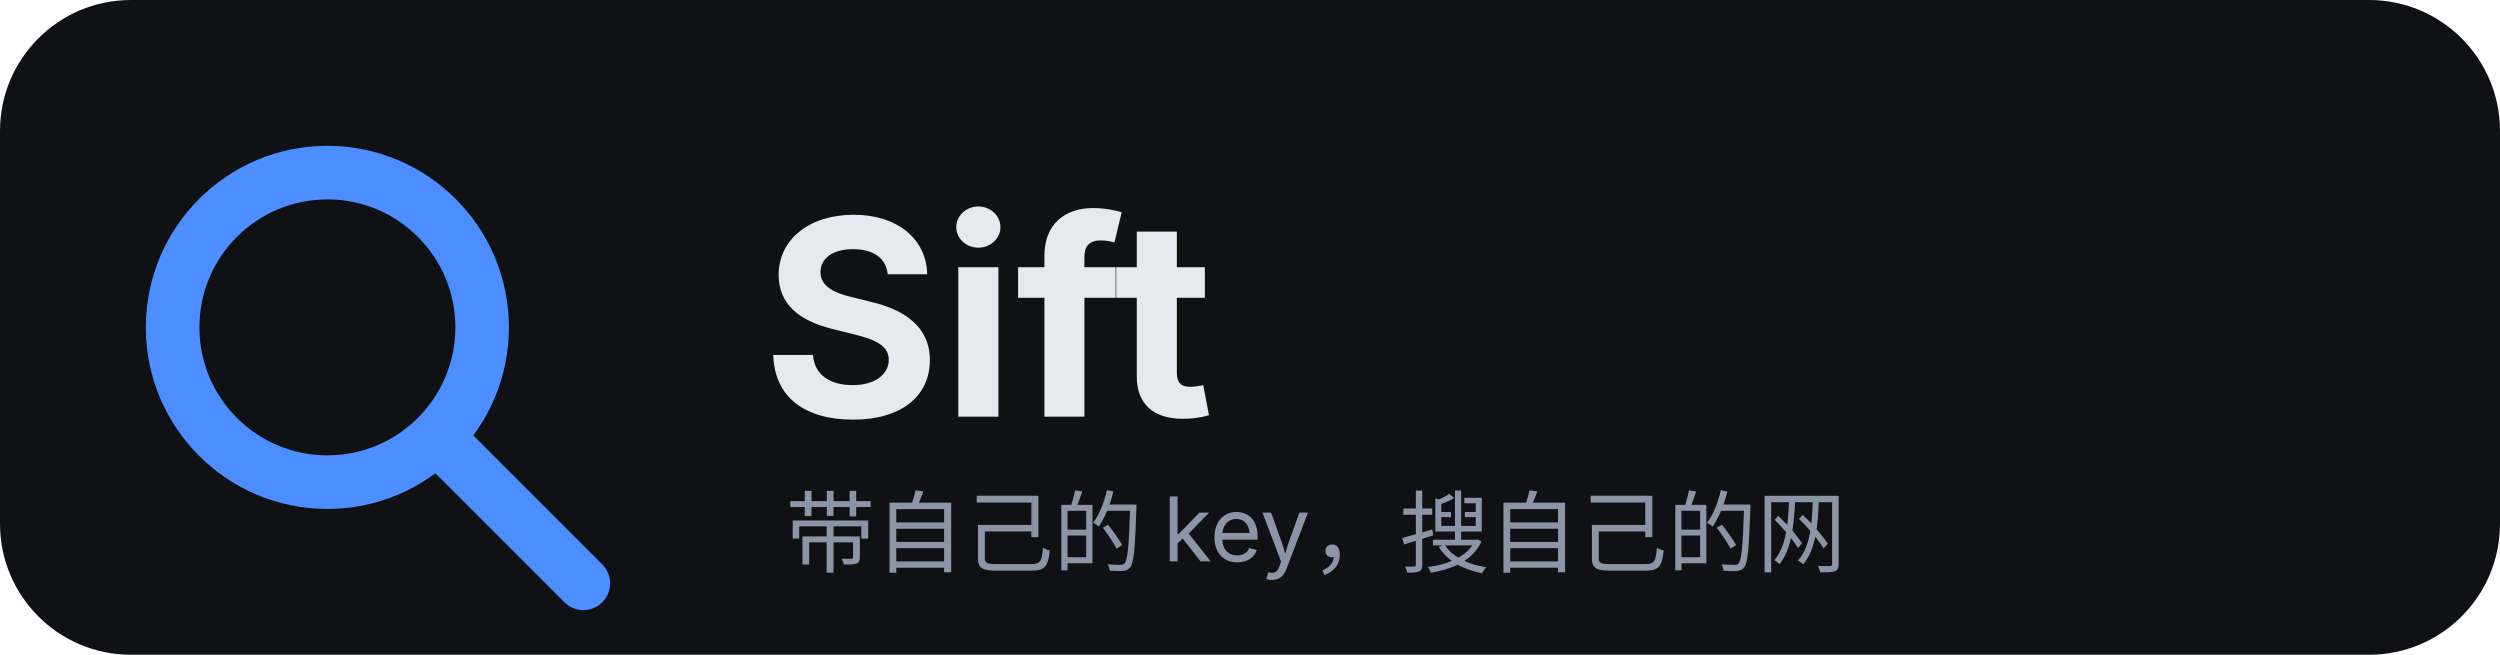
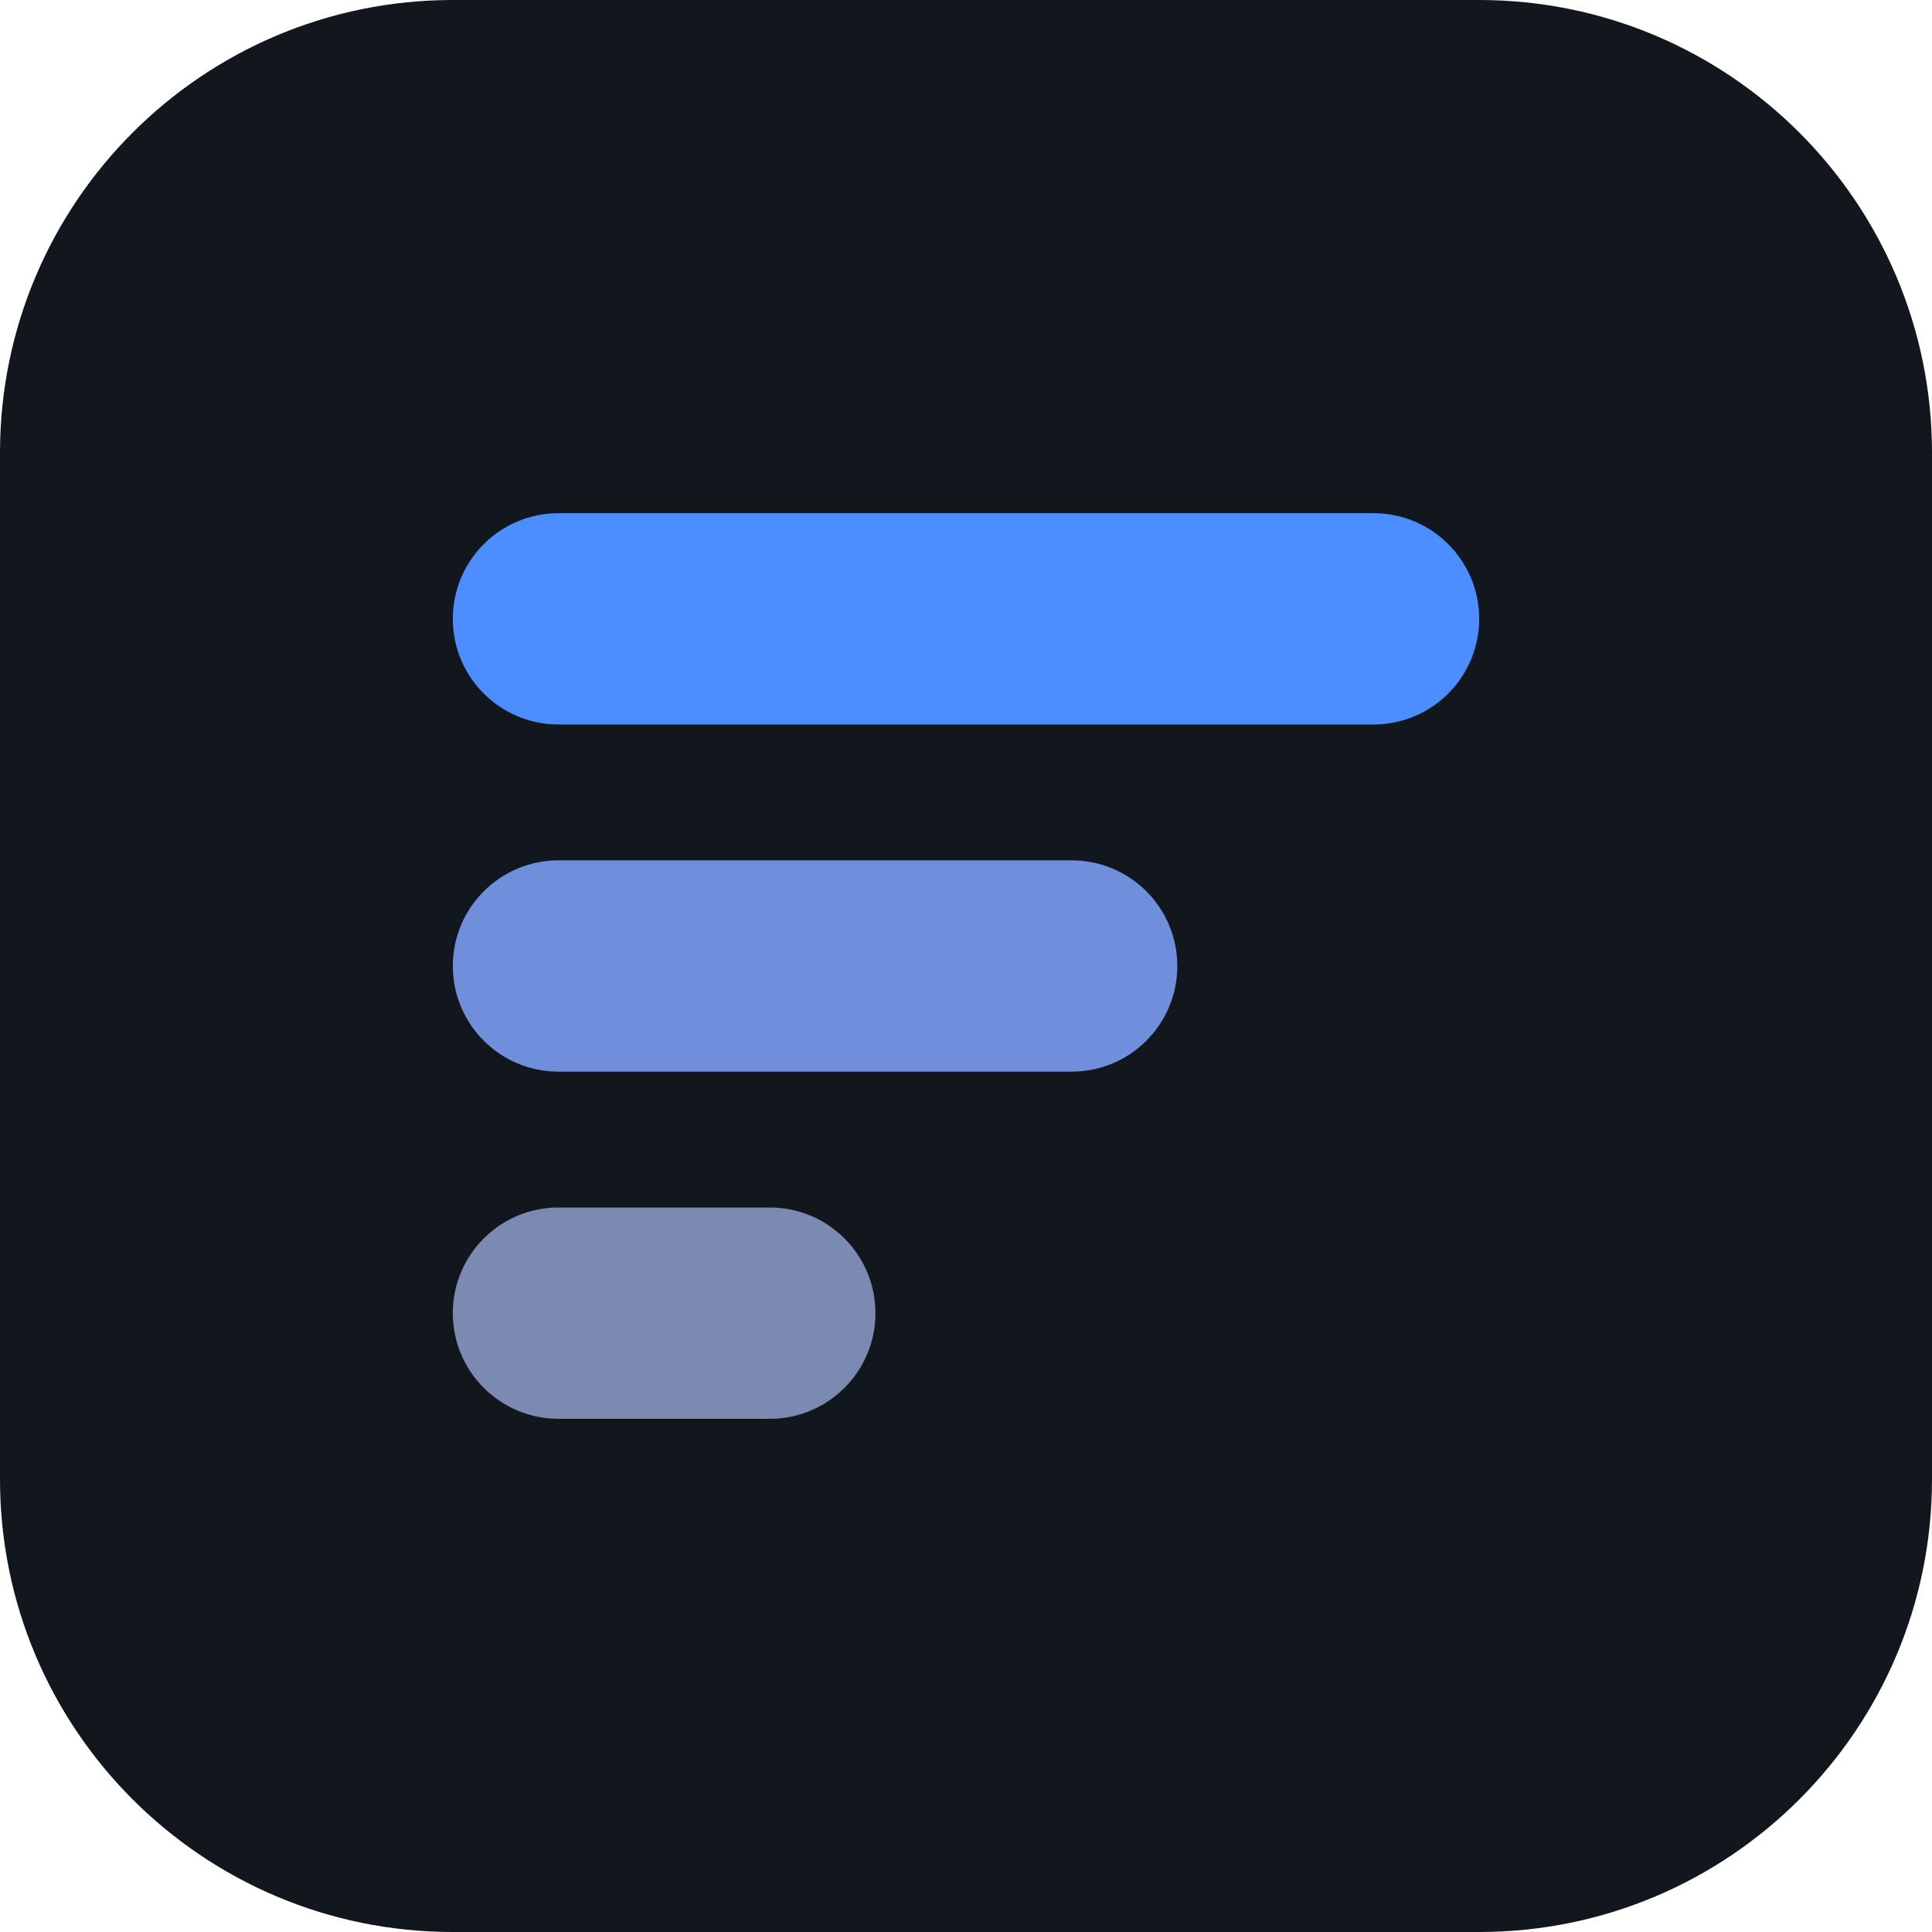
- <svg xmlns="http://www.w3.org/2000/svg" width="420" height="110" viewBox="0 0 420 110" role="img" aria-label="Sift">
-   <rect width="420" height="110" rx="22" fill="#0f1115" />
-   <circle cx="55" cy="55" r="26" fill="none" stroke="#4c8dff" stroke-width="9" />
-   <path d="M75 75 L98 98" stroke="#4c8dff" stroke-width="9" stroke-linecap="round" />
-   <text x="128" y="70" font-family="-apple-system, BlinkMacSystemFont, 'Segoe UI', 'PingFang SC', 'Microsoft YaHei', sans-serif" font-size="46" font-weight="700" fill="#e6e9ef">Sift</text>
-   <text x="132" y="95" font-family="-apple-system, BlinkMacSystemFont, 'Segoe UI', 'PingFang SC', 'Microsoft YaHei', sans-serif" font-size="15" fill="#8b95a5">带自己的 key，搜自己的网</text>
+ <svg xmlns="http://www.w3.org/2000/svg" width="64" height="64" viewBox="0 0 64 64" role="img" aria-label="Sift">
+   <rect width="64" height="64" rx="15" fill="#12161d" />
+   <rect x="15" y="17" width="34" height="7" rx="3.5" fill="#4c8dff" />
+   <rect x="15" y="28.5" width="24" height="7" rx="3.5" fill="#7fa4ff" opacity="0.85" />
+   <rect x="15" y="40" width="14" height="7" rx="3.5" fill="#b3c8ff" opacity="0.65" />
</svg>
